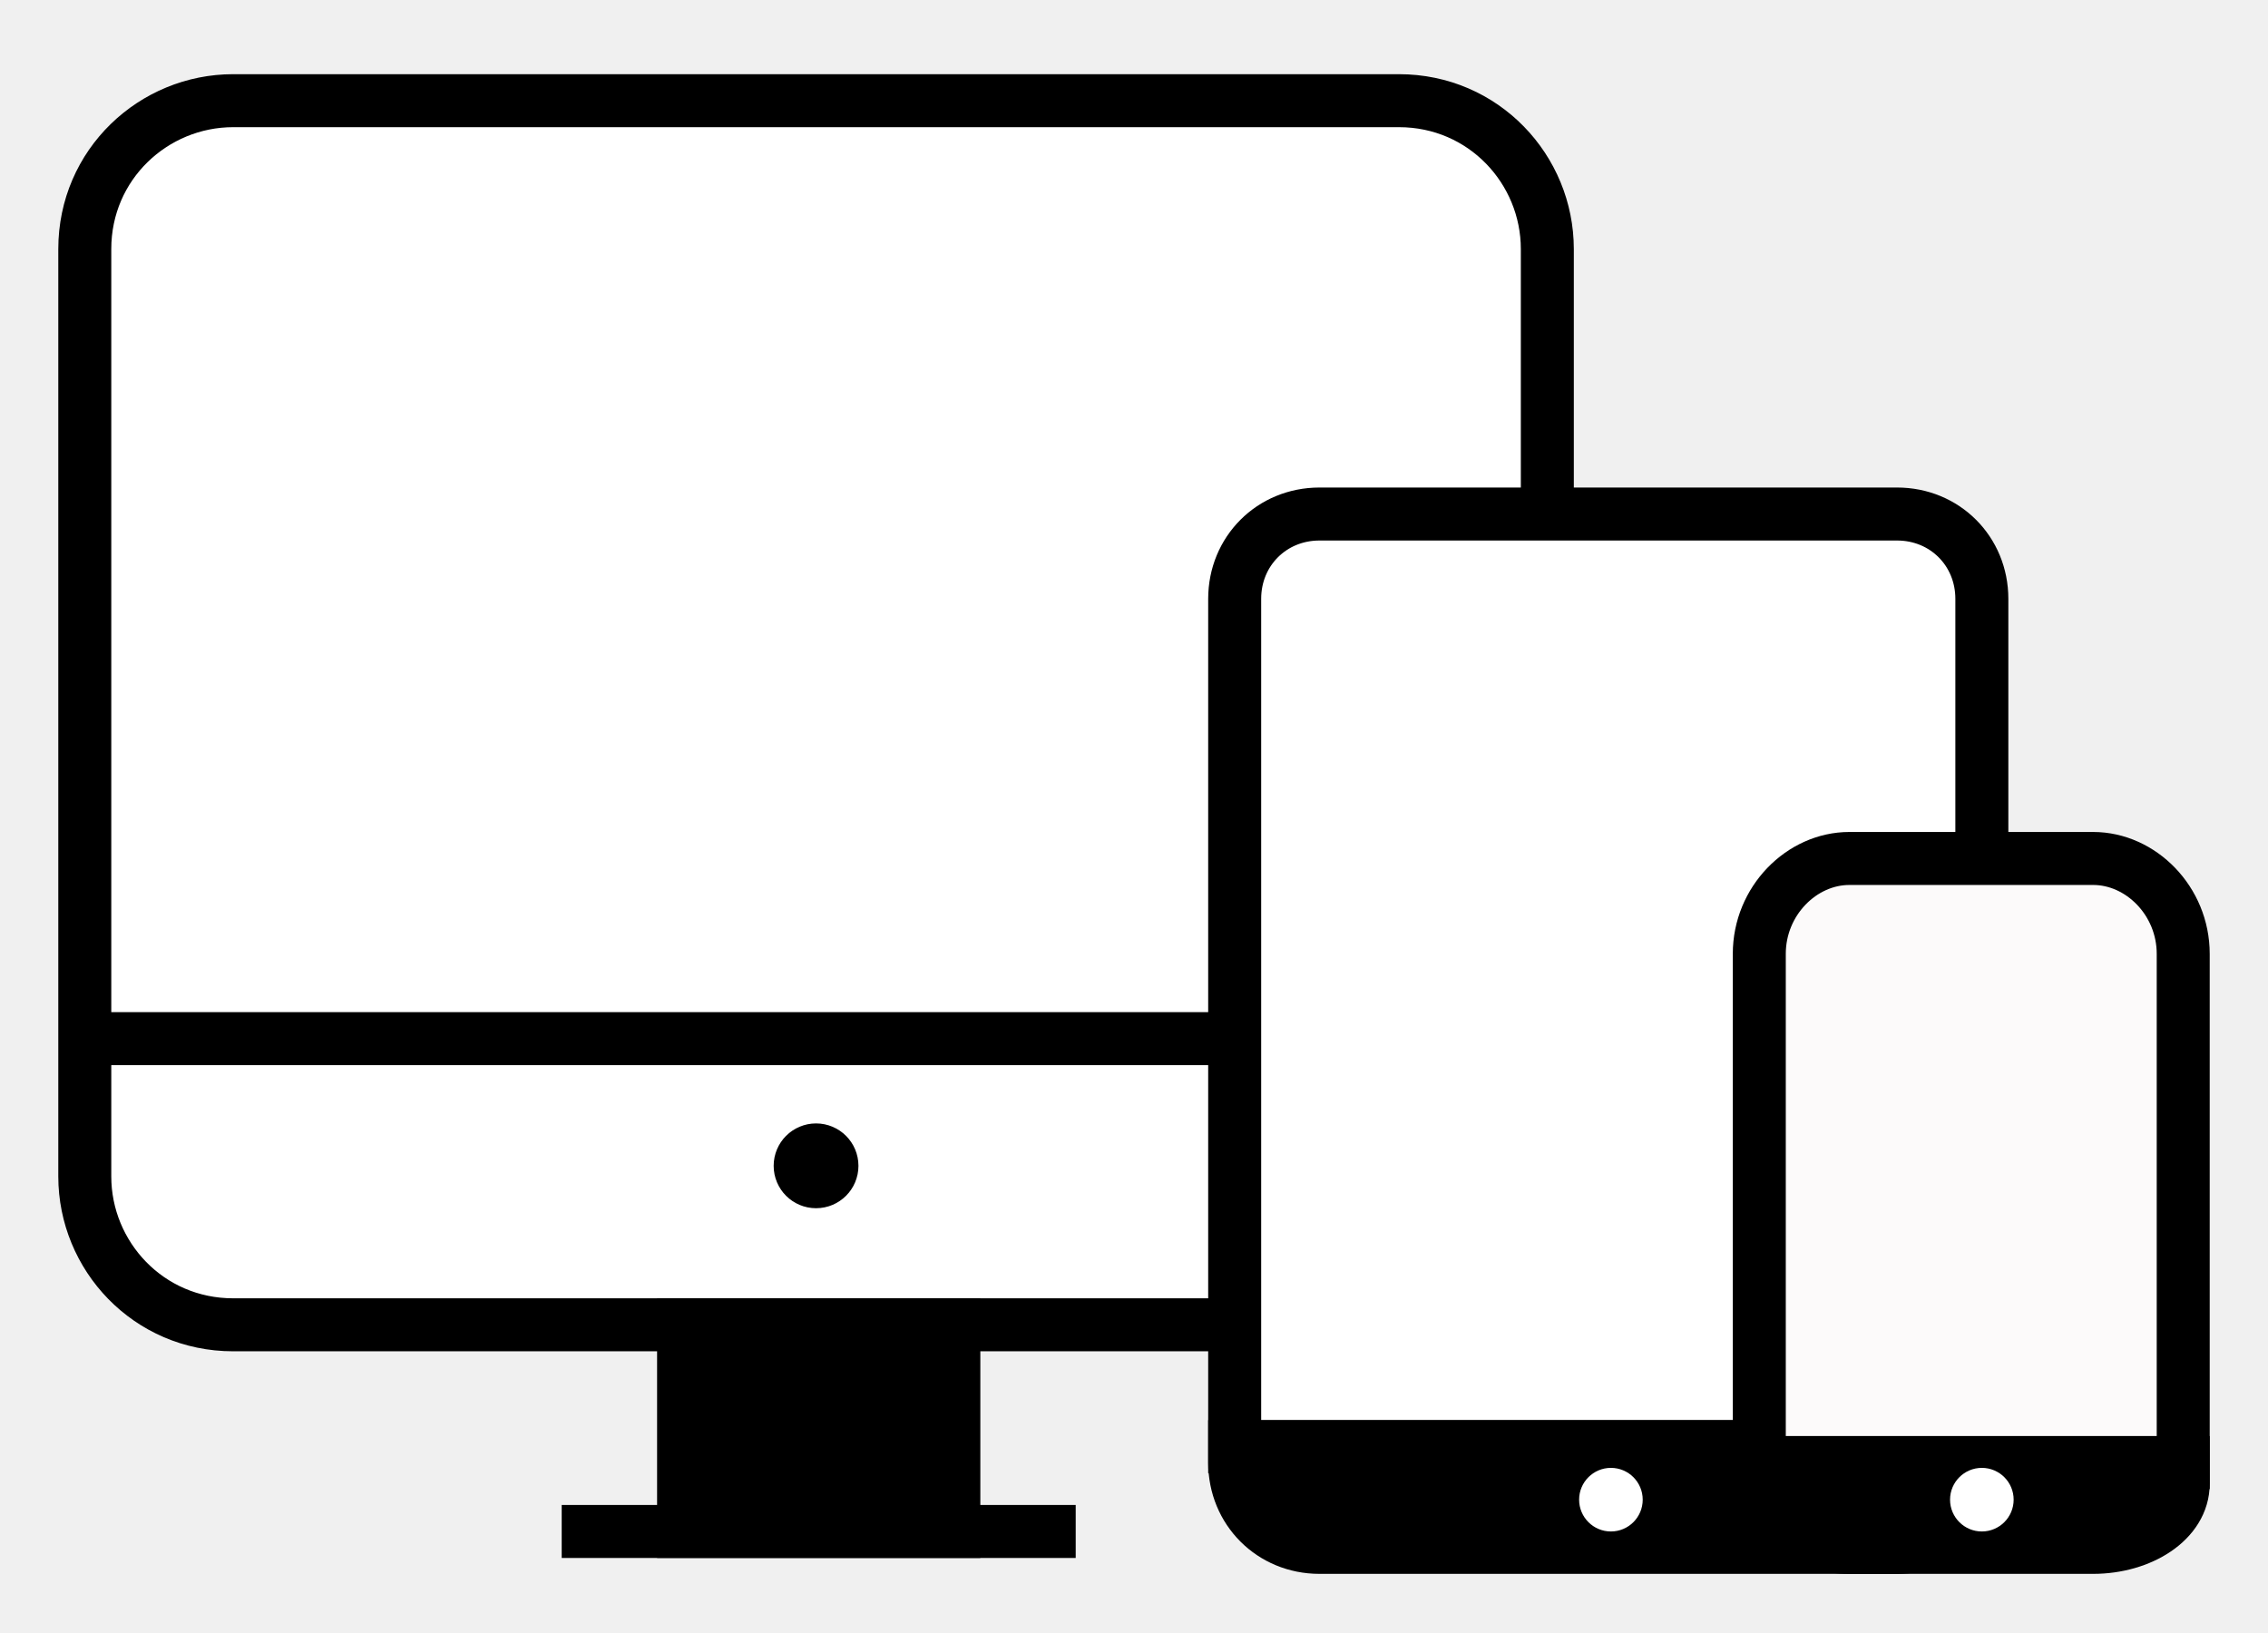
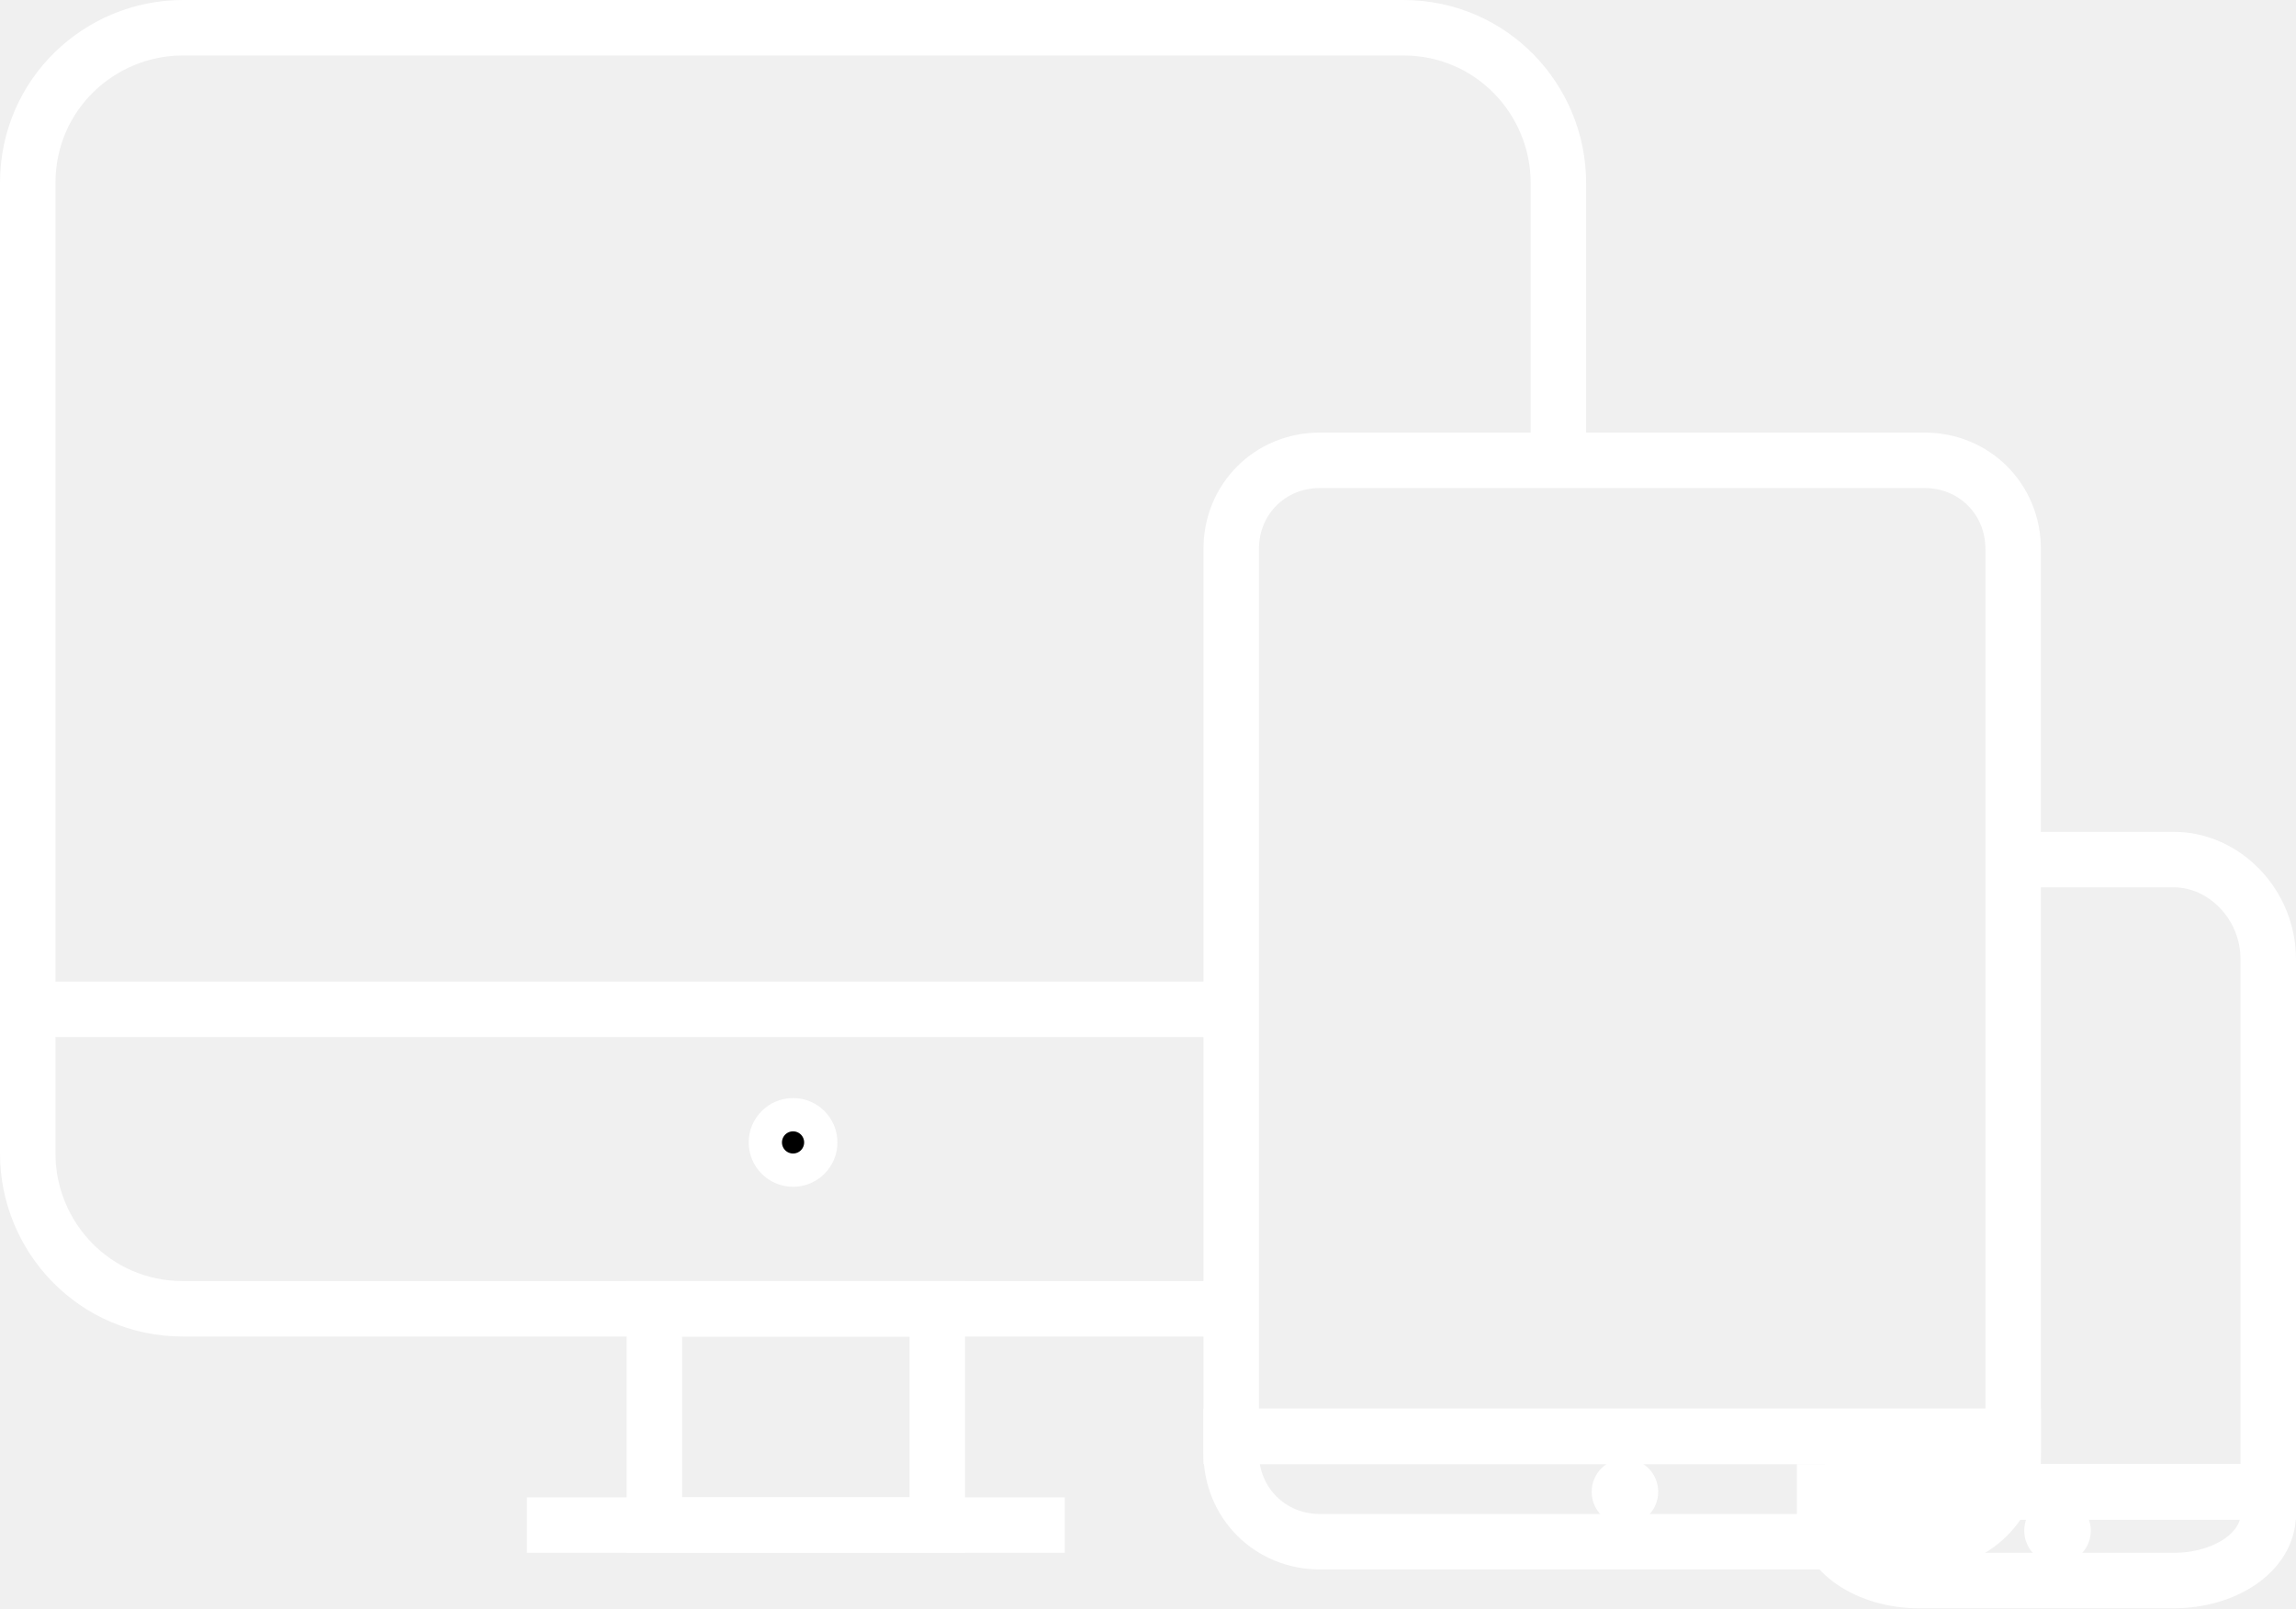
- <svg xmlns="http://www.w3.org/2000/svg" version="1.1" id="Layer_1" x="0px" y="0px" viewBox="0 0 42.8 30.8" style="enable-background:new 0 0 42.8 30.8;" xml:space="preserve">
-   <style type="text/css">
- 	.st0{fill:#FFFFFF;stroke:#000000;}
- 	.st1{fill:none;stroke:#000000;}
- 	.st2{stroke:#000000;}
- 	.st3{fill:#FFFFFF;}
- 	.st4{fill:#FCFAFA;stroke:#000000;}
- </style>
-   <g id="Layer_1_00000147933176649644516020000002740467536445204144_">
- </g>
-   <g id="Layer_2_00000116921444811375825380000010354526531738605713_">
-     <path class="st0" d="M26.4,25h-22c-1.6,0-2.8-1.3-2.8-2.8V4.7c0-1.6,1.3-2.8,2.8-2.8h22c1.6,0,2.8,1.3,2.8,2.8v17.5   C29.2,23.8,28,25,26.4,25z" />
-     <line class="st1" x1="1.6" y1="19.6" x2="29.2" y2="19.6" />
-     <rect x="12.9" y="25" class="st2" width="5.1" height="3.9" />
-     <line class="st1" x1="10.6" y1="28.9" x2="20.3" y2="28.9" />
-     <circle class="st2" cx="15.4" cy="22" r="0.3" />
-     <path class="st0" d="M37.4,11.3v16H23.3v-16c0-0.9,0.7-1.6,1.6-1.6h10.9C36.7,9.7,37.4,10.4,37.4,11.3z" />
-     <path class="st2" d="M37.4,27.3v0.3c0,0.9-0.7,1.6-1.6,1.6H24.9c-0.9,0-1.6-0.7-1.6-1.6v-0.3H37.4z" />
-     <circle class="st3" cx="30.4" cy="28.3" r="0.6" />
-     <path class="st4" d="M41.2,18v9.6h-8V18c0-1,0.8-1.8,1.7-1.8h4.6C40.4,16.2,41.2,17,41.2,18z" />
-     <path class="st2" d="M41.2,27.6V28c0,0.7-0.8,1.2-1.7,1.2h-4.6c-0.9,0-1.7-0.5-1.7-1.2v-0.4H41.2z" />
-     <circle class="st3" cx="37.4" cy="28.3" r="0.6" />
+ <svg xmlns="http://www.w3.org/2000/svg" id="a" data-name="Layer 1" viewBox="0 0 41.4 29">
+   <g id="b" data-name="Layer 2">
+     <path d="m22.2,23.6H3.3c-1.6,0-2.8-1.3-2.8-2.8V3.3C.5,1.7,1.8.5,3.3.5h22c1.6,0,2.8,1.3,2.8,2.8v5" fill="none" stroke="#fff" />
+     <line x1=".5" y1="18.2" x2="22.2" y2="18.2" fill="none" stroke="#fff" />
+     <rect x="11.8" y="23.6" width="5.1" height="3.9" fill="none" stroke="#fff" />
+     <line x1="9.5" y1="27.5" x2="19.2" y2="27.5" fill="none" stroke="#fff" />
+     <circle cx="14.3" cy="20.6" r=".3" stroke="#fff" />
+     <path d="m36.3,9.9v16h-14.1V9.9c0-.9.7-1.6,1.6-1.6h10.9c.9,0,1.6.7,1.6,1.6Z" fill="none" stroke="#fff" />
+     <path d="m36.3,25.9v.3c0,.9-.7,1.6-1.6,1.6h-10.9c-.9,0-1.6-.7-1.6-1.6v-.3h14.1Z" fill="none" stroke="#fff" />
+     <circle cx="29.3" cy="26.9" r=".6" fill="#fff" />
+     <path d="m36.5,15.5h2.7c.9,0,1.7.8,1.7,1.8v9.6h-8" fill="none" stroke="#fff" />
+     <path d="m40.9,26.9v.4c0,.7-.8,1.2-1.7,1.2h-4.6c-.9,0-1.7-.5-1.7-1.2v-.4h8Z" fill="none" stroke="#fff" />
+     <circle cx="37.1" cy="27.6" r=".6" fill="#fff" />
  </g>
</svg>
